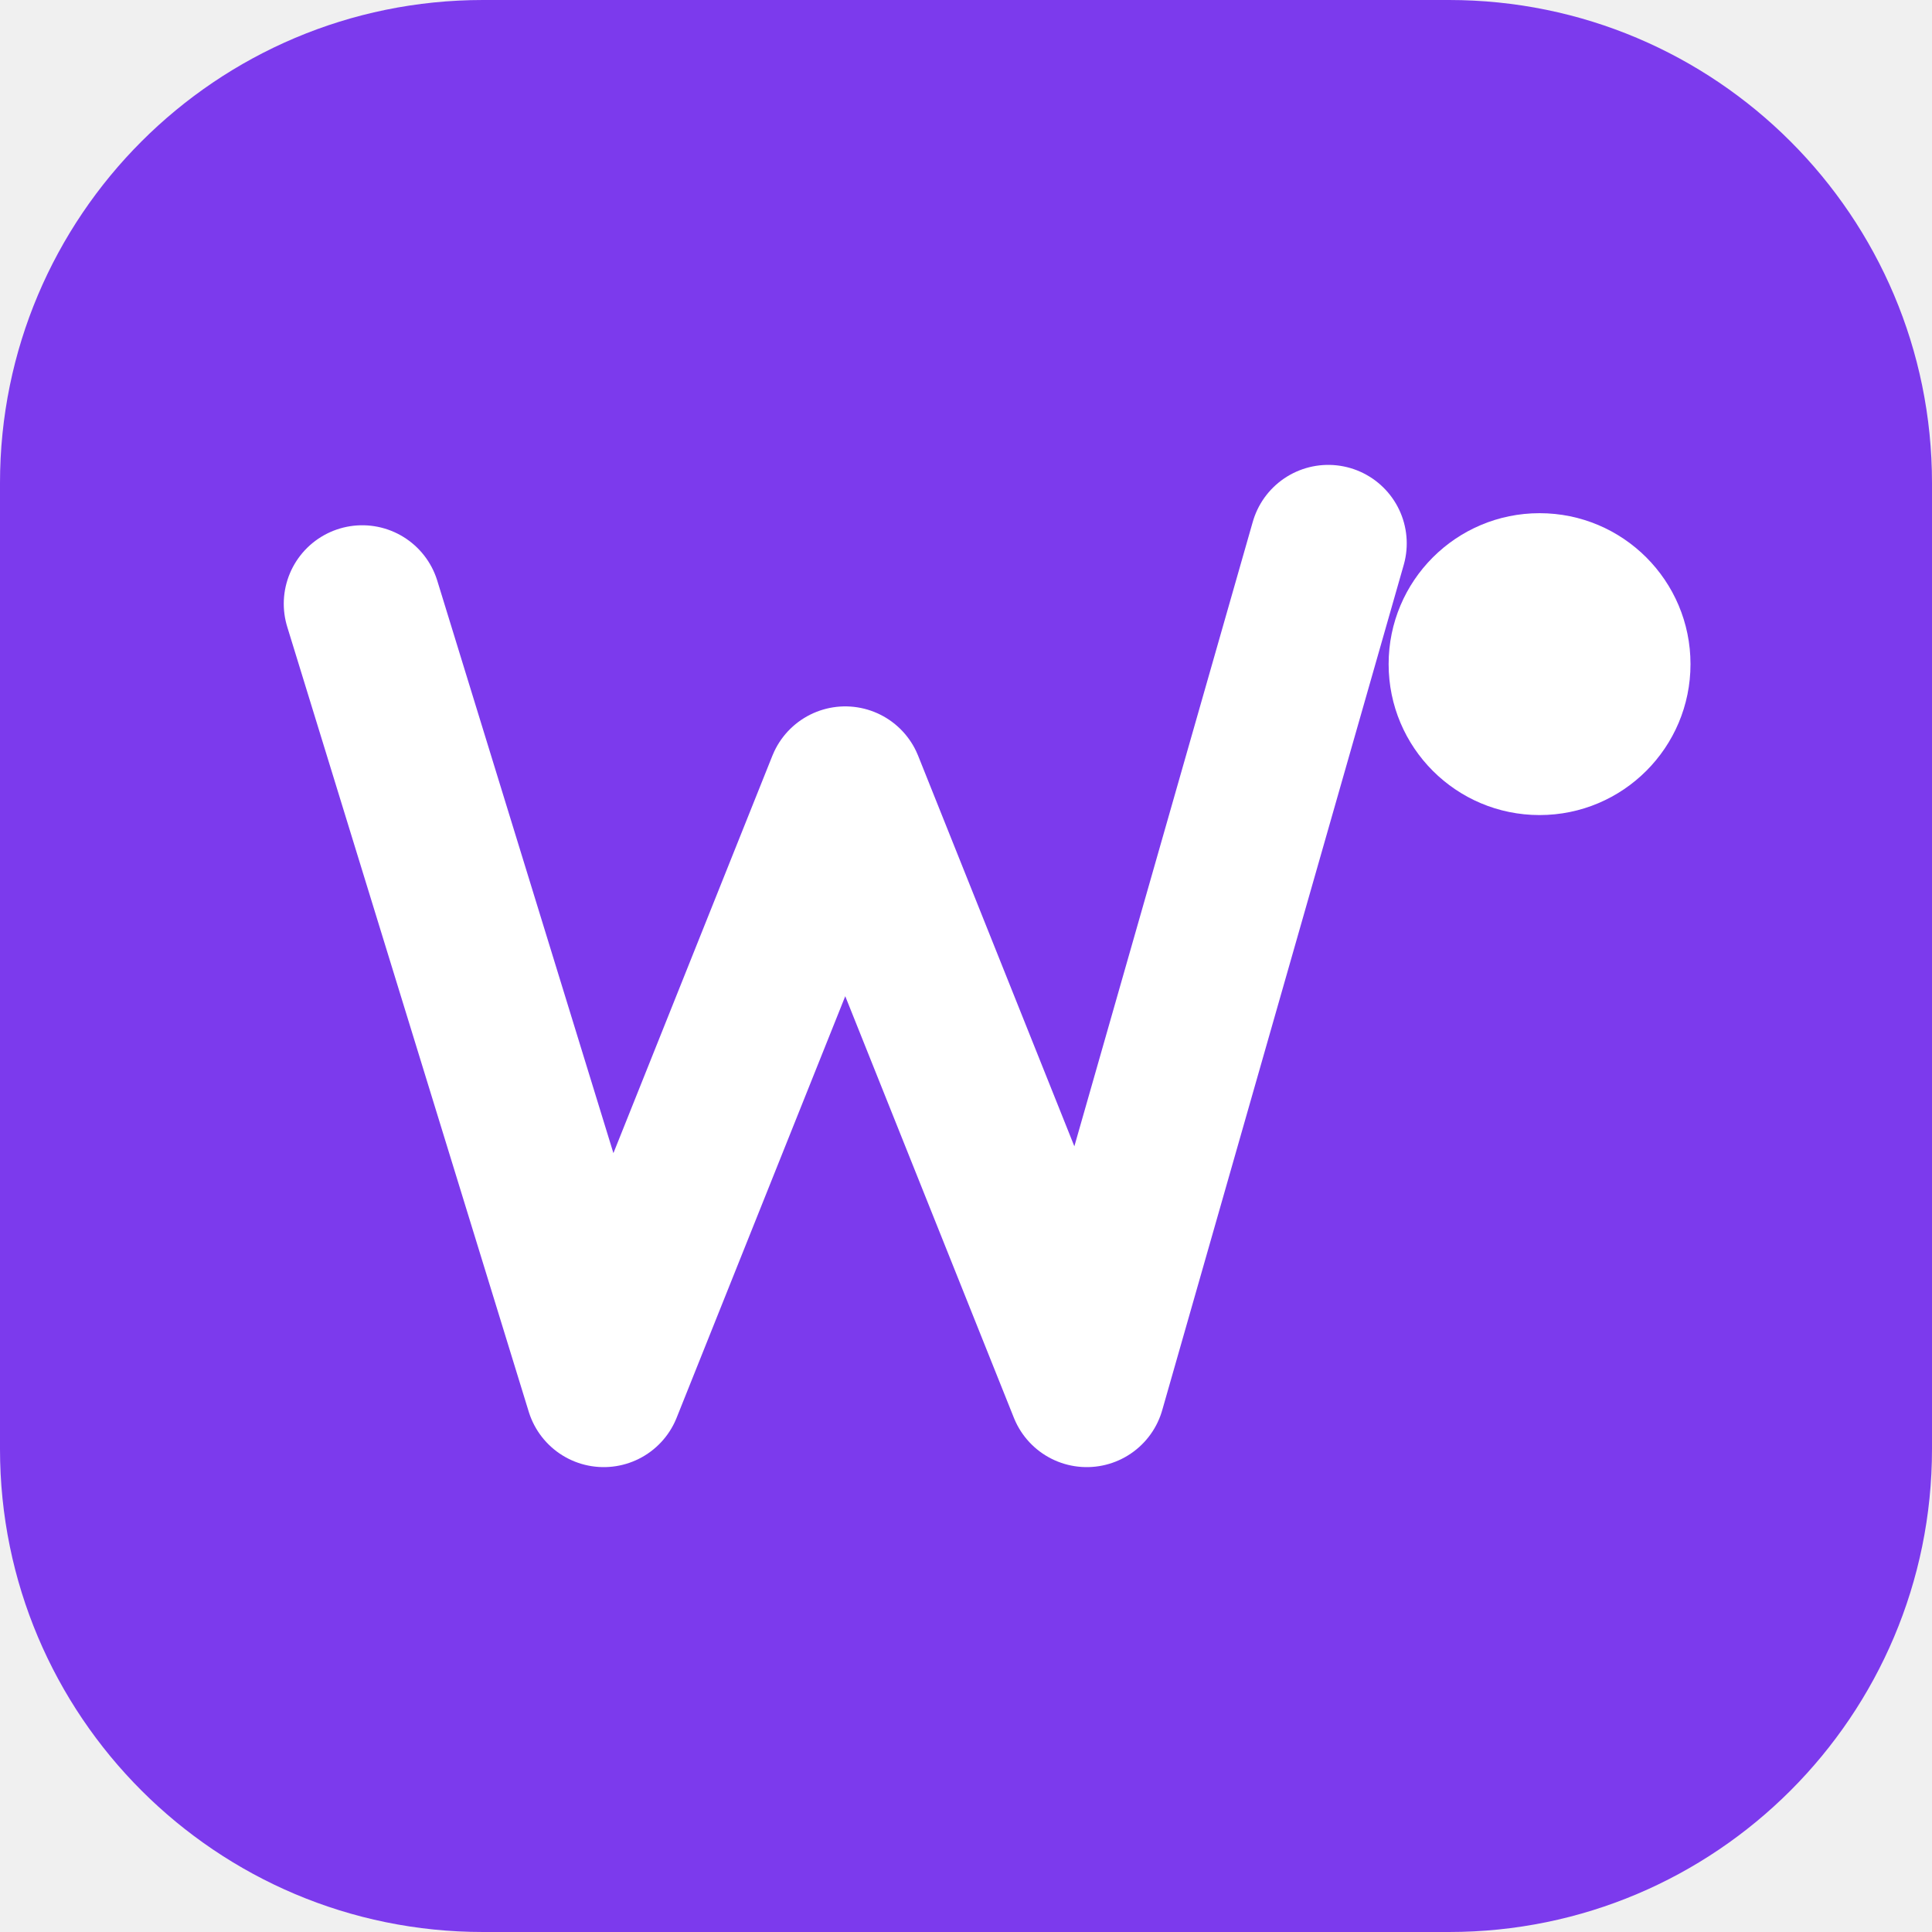
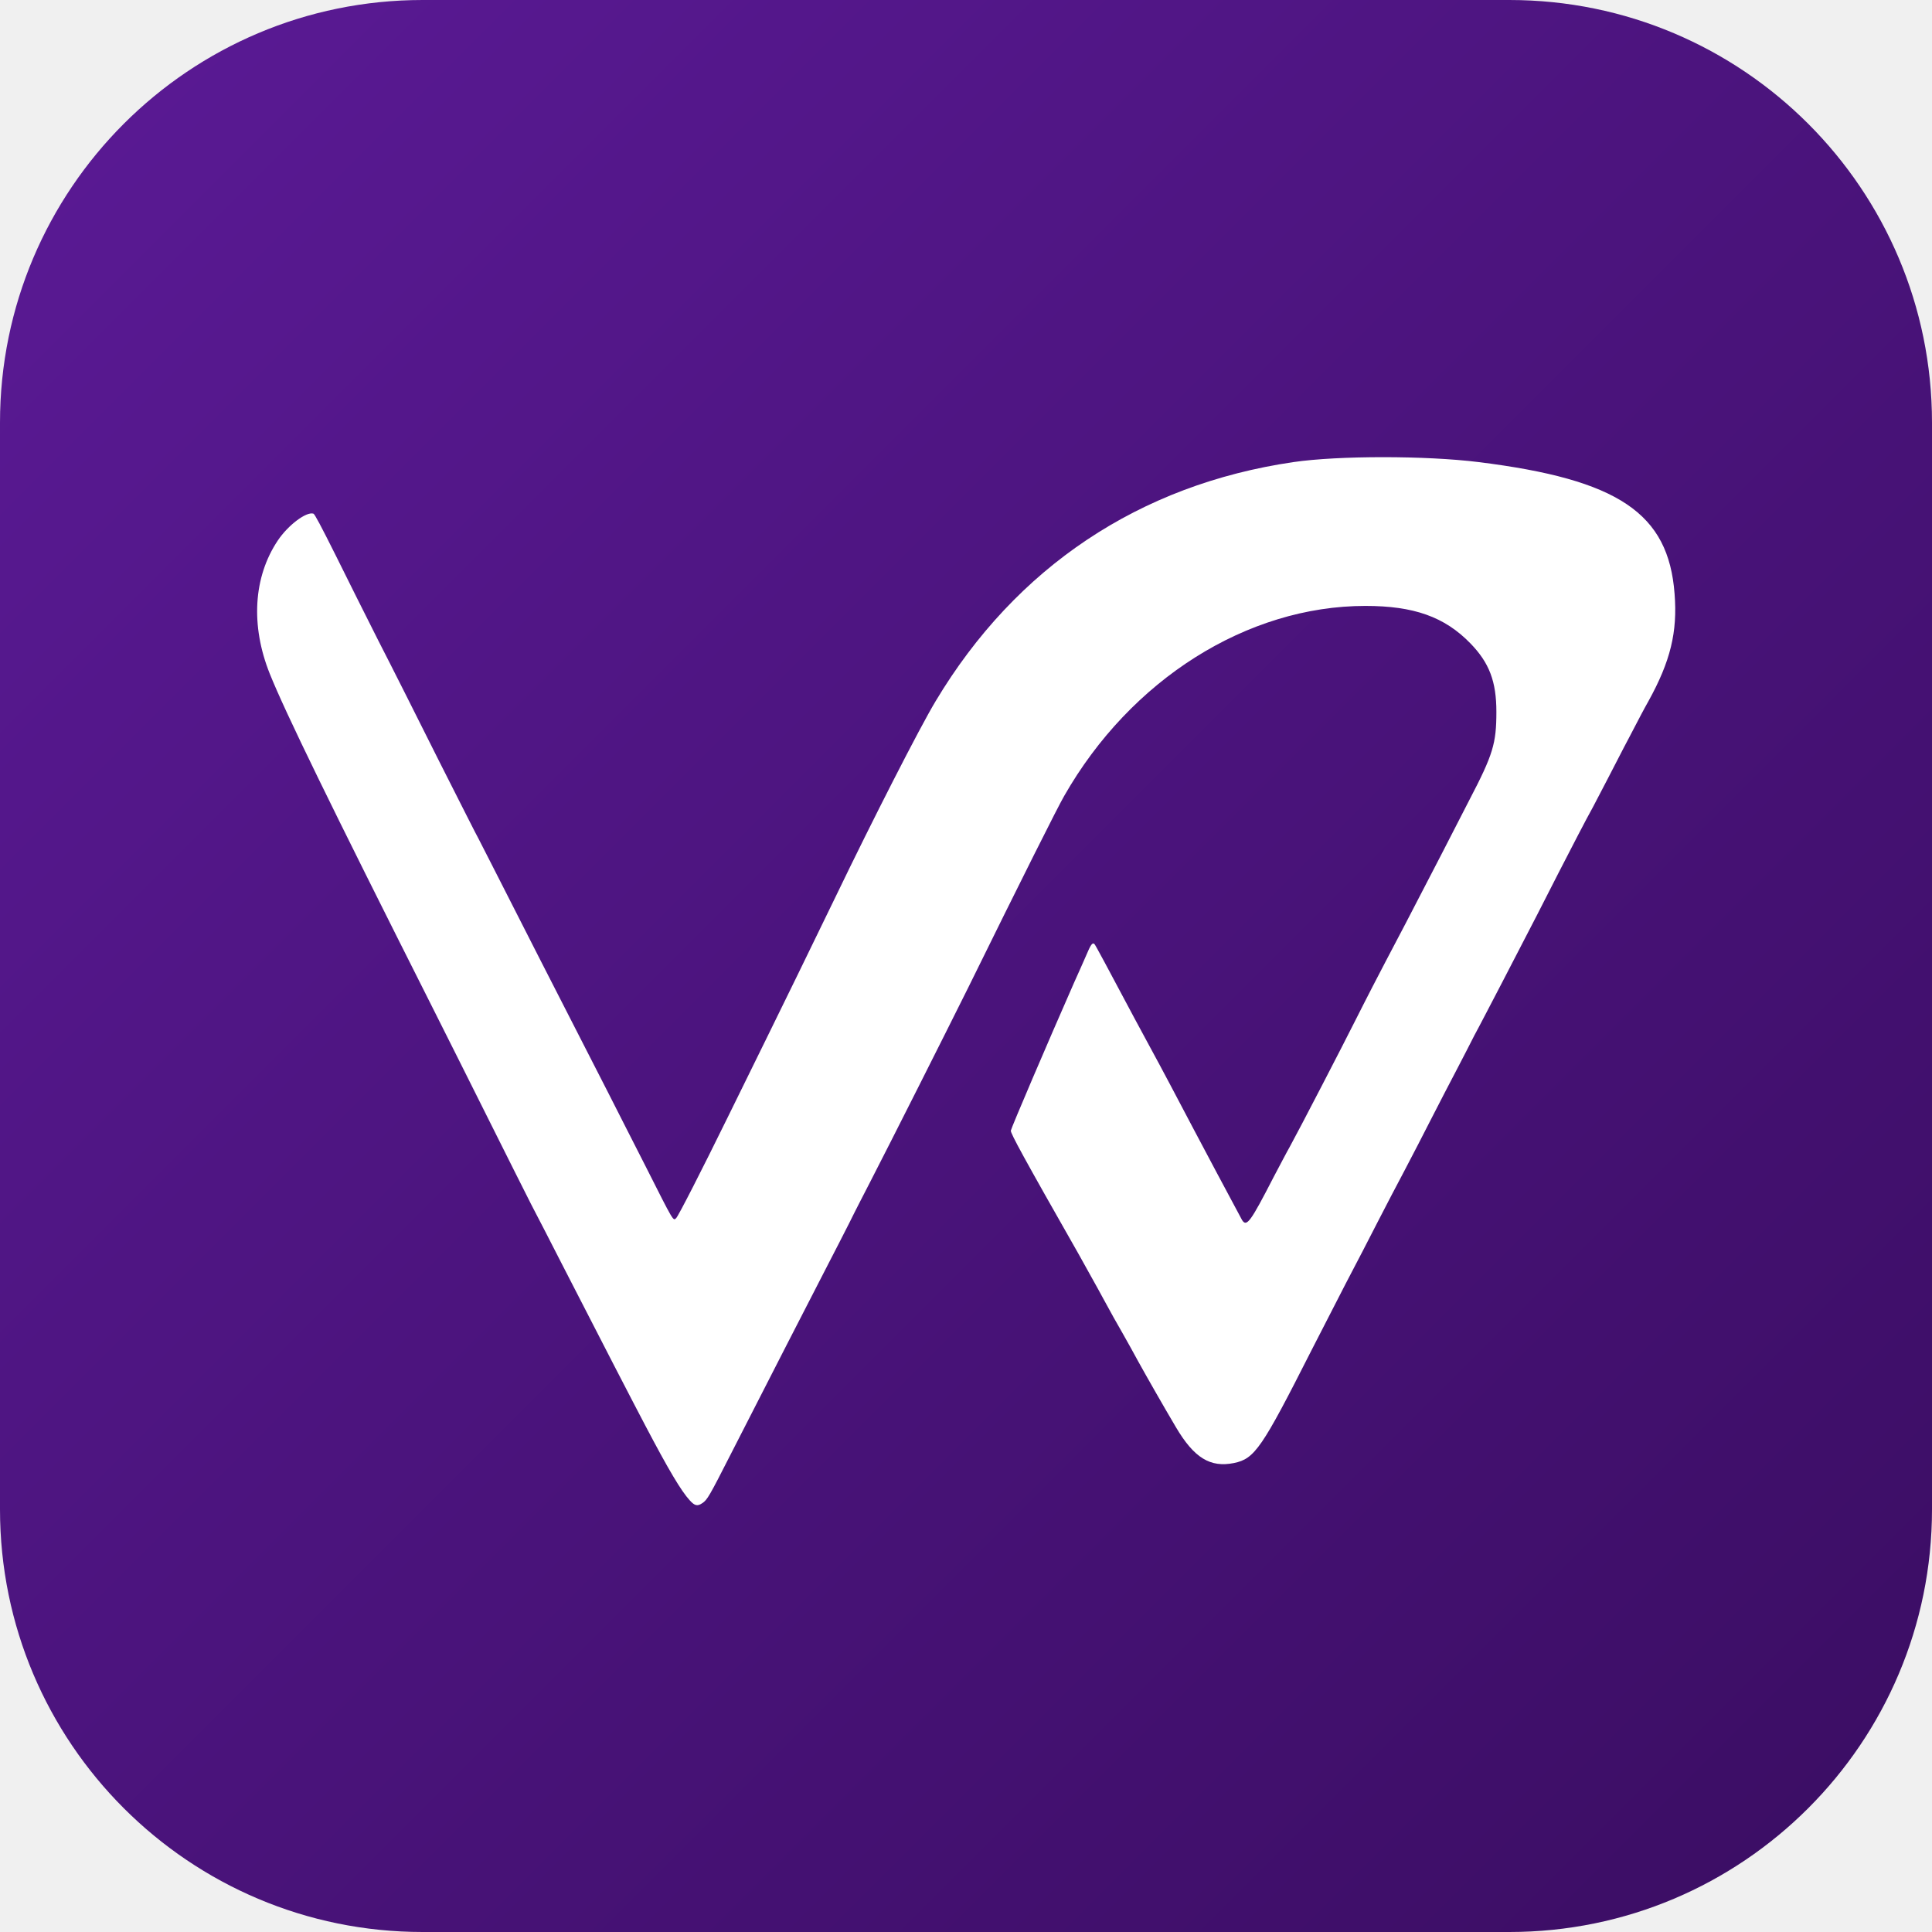
- <svg xmlns="http://www.w3.org/2000/svg" viewBox="0 0 32 32">
-   <rect width="32" height="32" rx="8" fill="#7C3AED" />
-   <path d="M6 10 L10 23 L14 13 L18 23 L22 9" fill="none" stroke="#fff" stroke-width="2.6" stroke-linecap="round" stroke-linejoin="round" />
-   <circle cx="25.5" cy="11" r="2.5" fill="#fff" />
+ <svg xmlns="http://www.w3.org/2000/svg" viewBox="0 0 64 64">
+   <defs>
+     <linearGradient id="g" x1="0" y1="0" x2="1" y2="1">
+       <stop offset="0" stop-color="#5b1a96" />
+       <stop offset="1" stop-color="#3a0d62" />
+     </linearGradient>
+   </defs>
+   <rect width="64" height="64" rx="14" fill="url(#g)" />
+   <path transform="translate(8.50 15.14) scale(0.08373)" fill="#fff" fill-rule="evenodd" d="M171.4 412.8C168.0 409.1 163.1 400.9 153.8 383.2C148.9 373.9 136.5 349.9 120.5 318.7C116.5 310.9 111.2 300.5 108.6 295.6C106.1 290.7 98.5 275.5 91.7 261.9C84.9 248.3 74.8 228.1 69.2 217.0C28.9 137.0 11.3 100.9 5.2 85.7C-2.4 66.7 -1.3 47.5 8.4 33.0C12.5 26.9 19.7 21.5 22.5 22.4C23.0 22.6 25.5 27.3 31.2 38.7C35.6 47.6 43.2 62.8 48.1 72.5C53.1 82.2 63.9 103.7 72.2 120.3C80.6 136.9 87.5 150.6 87.7 150.8C87.9 151.1 93.3 161.8 112.1 198.7C120.8 215.7 132.7 239.0 139.0 251.3C142.2 257.7 149.0 270.9 154.0 280.8C165.1 302.8 164.8 302.3 166.0 301.1C166.9 300.2 175.8 282.8 186.4 261.2C209.3 214.7 222.2 188.2 229.2 173.7C243.5 144.0 262.3 107.1 268.7 96.5C300.4 43.6 349.3 10.9 410.2 2.0C427.9 -0.6 462.6 -0.6 483.5 2.0C538.8 8.9 558.6 22.2 561.0 54.1C562.2 69.2 559.4 80.8 550.6 96.7C549.0 99.5 546.6 104.1 545.2 106.8C543.7 109.6 541.9 113.2 541.0 114.8C540.1 116.5 537.3 122.0 534.7 127.0C532.1 132.0 529.4 137.2 528.7 138.5C526.0 143.3 520.1 154.8 515.2 164.3C509.8 175.0 505.1 184.1 492.6 208.2C488.1 216.8 483.3 226.1 481.8 228.8C480.4 231.6 477.3 237.6 474.9 242.2C472.5 246.8 468.0 255.4 464.9 261.5C461.8 267.6 457.0 276.9 454.2 282.2C451.4 287.5 446.6 296.6 443.6 302.5C440.6 308.4 434.9 319.4 430.9 327.0C427.0 334.6 420.9 346.5 417.3 353.5C397.7 392.2 394.9 396.3 386.7 398.0C377.3 399.9 370.9 396.0 363.7 383.8C358.9 375.7 352.0 363.6 348.8 357.8C347.2 354.9 344.5 349.9 342.7 346.8C340.9 343.7 337.4 337.5 335.0 333.0C332.6 328.5 328.1 320.6 325.2 315.3C303.4 277.0 298.3 267.6 298.4 266.5C298.6 265.3 312.8 232.1 323.4 208.0C325.2 204.1 327.3 199.2 328.2 197.2C330.0 192.9 330.7 191.9 331.5 192.7C331.9 193.1 336.6 201.9 347.4 222.2C349.1 225.3 351.8 230.4 353.5 233.5C355.2 236.6 358.9 243.5 361.7 248.8C373.2 270.7 389.2 300.7 389.9 301.9C391.7 304.7 393.2 302.7 402.3 285.0C404.8 280.3 407.6 274.9 408.7 273.0C412.4 266.3 429.9 232.5 434.9 222.5C439.1 214.2 441.7 209.0 454.6 184.5C458.8 176.4 465.1 164.3 468.6 157.5C472.1 150.7 477.1 140.9 479.8 135.7C489.2 117.7 490.5 113.3 490.5 100.8C490.5 88.8 487.7 81.4 480.2 73.7C470.0 63.2 457.8 58.9 438.7 58.9C391.9 58.9 345.8 88.0 319.5 134.1C317.1 138.2 302.8 166.7 281.3 210.4C272.3 228.5 251.2 270.4 242.8 286.7C240.7 290.8 236.9 298.1 234.5 303.0C232.0 307.9 228.4 315.0 226.4 318.8C217.7 335.7 203.0 364.3 187.7 394.3C179.1 411.2 178.3 412.6 176.3 413.9C174.4 415.2 173.3 414.9 171.4 412.8Z" />
</svg>
